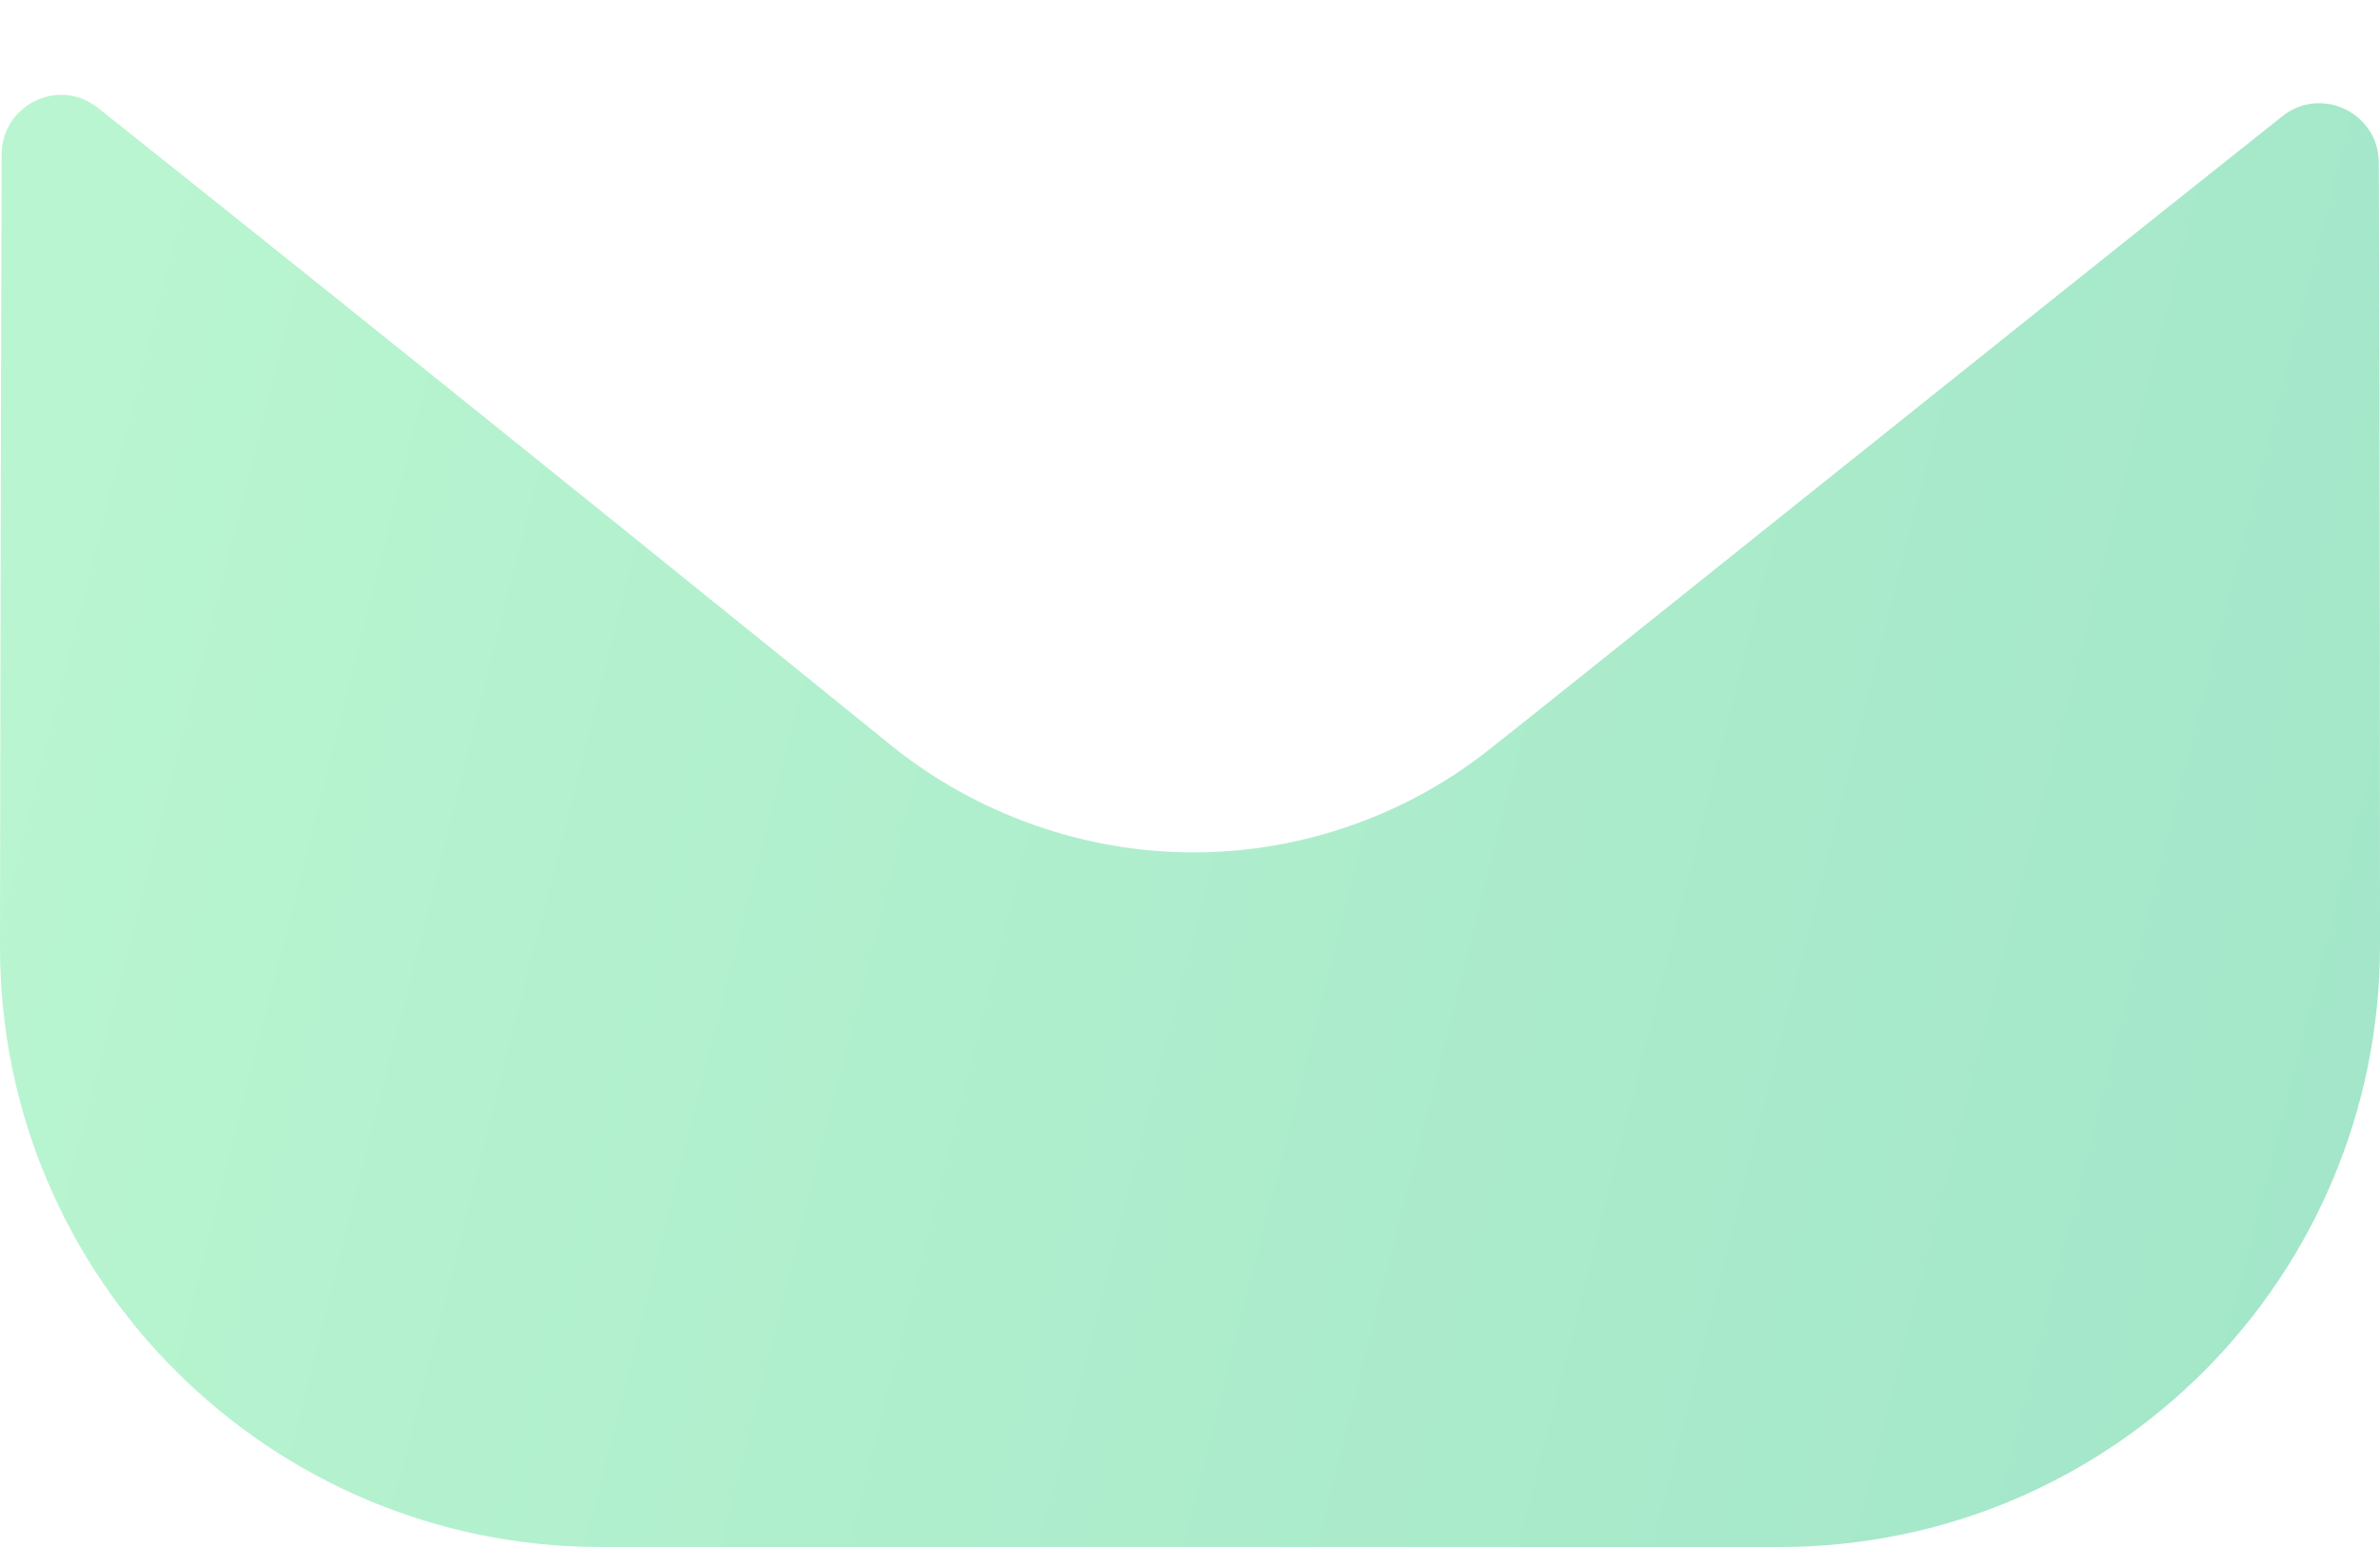
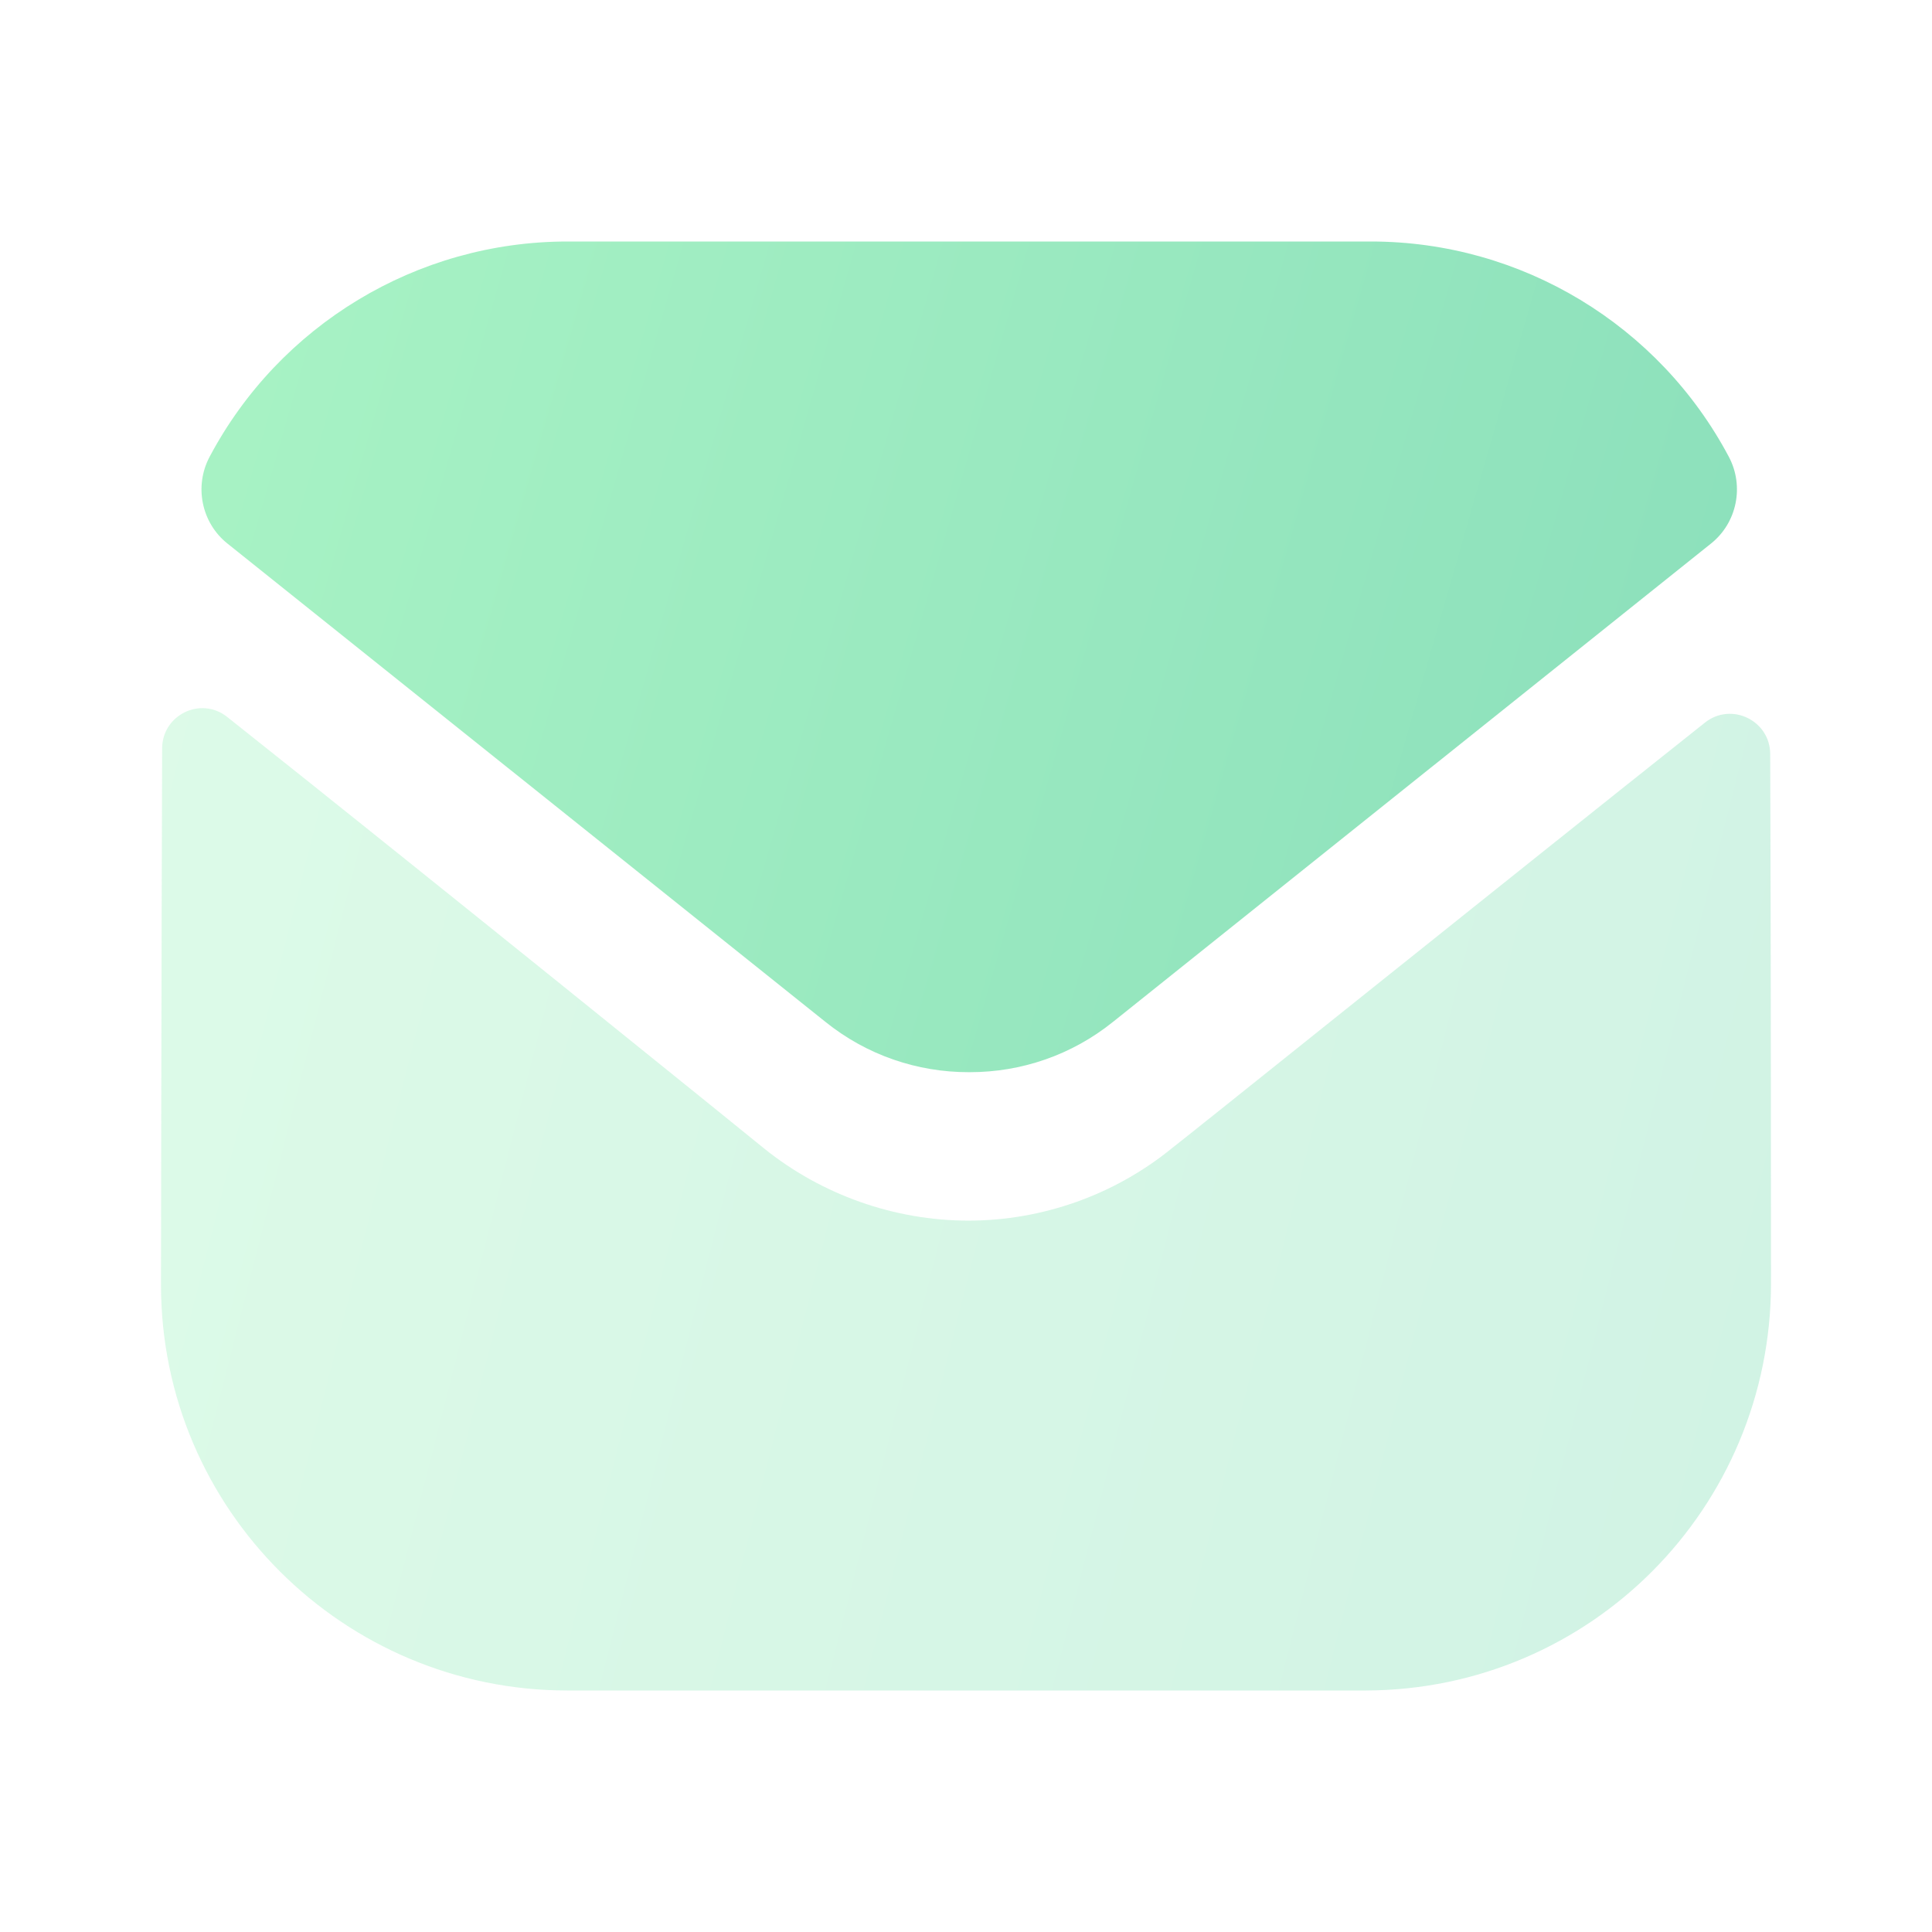
- <svg xmlns="http://www.w3.org/2000/svg" width="20" height="13" viewBox="0 0 20 13" fill="none">
-   <path opacity="0.4" d="M20 7.94C20 10.73 17.76 12.99 14.97 13H14.96H5.05C2.27 13 0 10.75 0 7.96V7.95C0 7.95 0.006 3.524 0.014 1.298C0.015 0.88 0.495 0.646 0.822 0.906C3.198 2.791 7.447 6.228 7.5 6.273C8.21 6.842 9.11 7.163 10.03 7.163C10.95 7.163 11.85 6.842 12.56 6.262C12.613 6.227 16.767 2.893 19.179 0.977C19.507 0.716 19.989 0.95 19.99 1.367C20 3.576 20 7.94 20 7.94Z" fill="url(#paint0_linear_604_51)" />
+ <svg xmlns="http://www.w3.org/2000/svg" width="24" height="24" viewBox="0 0 24 24" fill="none">
+   <g opacity="0.5">
+     <path opacity="0.4" d="M22 15.94C22 18.73 19.76 20.99 16.97 21H16.96H7.05C4.27 21 2 18.75 2 15.96V15.95C2 15.95 2.006 11.524 2.014 9.298C2.015 8.88 2.495 8.646 2.822 8.906C5.198 10.791 9.447 14.228 9.5 14.273C10.21 14.842 11.11 15.163 12.03 15.163C12.95 15.163 13.85 14.842 14.56 14.262C14.613 14.227 18.767 10.893 21.179 8.977C21.507 8.716 21.989 8.95 21.99 9.367C22 11.576 22 15.94 22 15.94Z" fill="url(#paint0_linear_198_17830)" />
+     <path d="M21.476 5.674C20.61 4.042 18.906 3 17.03 3H7.05C5.174 3 3.47 4.042 2.604 5.674C2.41 6.039 2.502 6.494 2.825 6.752L10.25 12.691C10.77 13.111 11.4 13.319 12.03 13.319C12.034 13.319 12.037 13.319 12.04 13.319C12.043 13.319 12.047 13.319 12.05 13.319C12.68 13.319 13.31 13.111 13.83 12.691L21.255 6.752C21.578 6.494 21.67 6.039 21.476 5.674Z" fill="url(#paint1_linear_198_17830)" />
+   </g>
  <defs>
-     <linearGradient id="paint0_linear_604_51" x1="-2.83611e-08" y1="0.048" x2="22.21" y2="5.688" gradientUnits="userSpaceOnUse">
+     <linearGradient id="paint0_linear_198_17830" x1="2" y1="8.048" x2="24.21" y2="13.687" gradientUnits="userSpaceOnUse">
+       <stop stop-color="#53E88B" />
+       <stop offset="1" stop-color="#15BE77" />
+     </linearGradient>
+     <linearGradient id="paint1_linear_198_17830" x1="2.503" y1="2.366" x2="23.342" y2="8.333" gradientUnits="userSpaceOnUse">
      <stop stop-color="#53E88B" />
      <stop offset="1" stop-color="#15BE77" />
    </linearGradient>
  </defs>
</svg>
